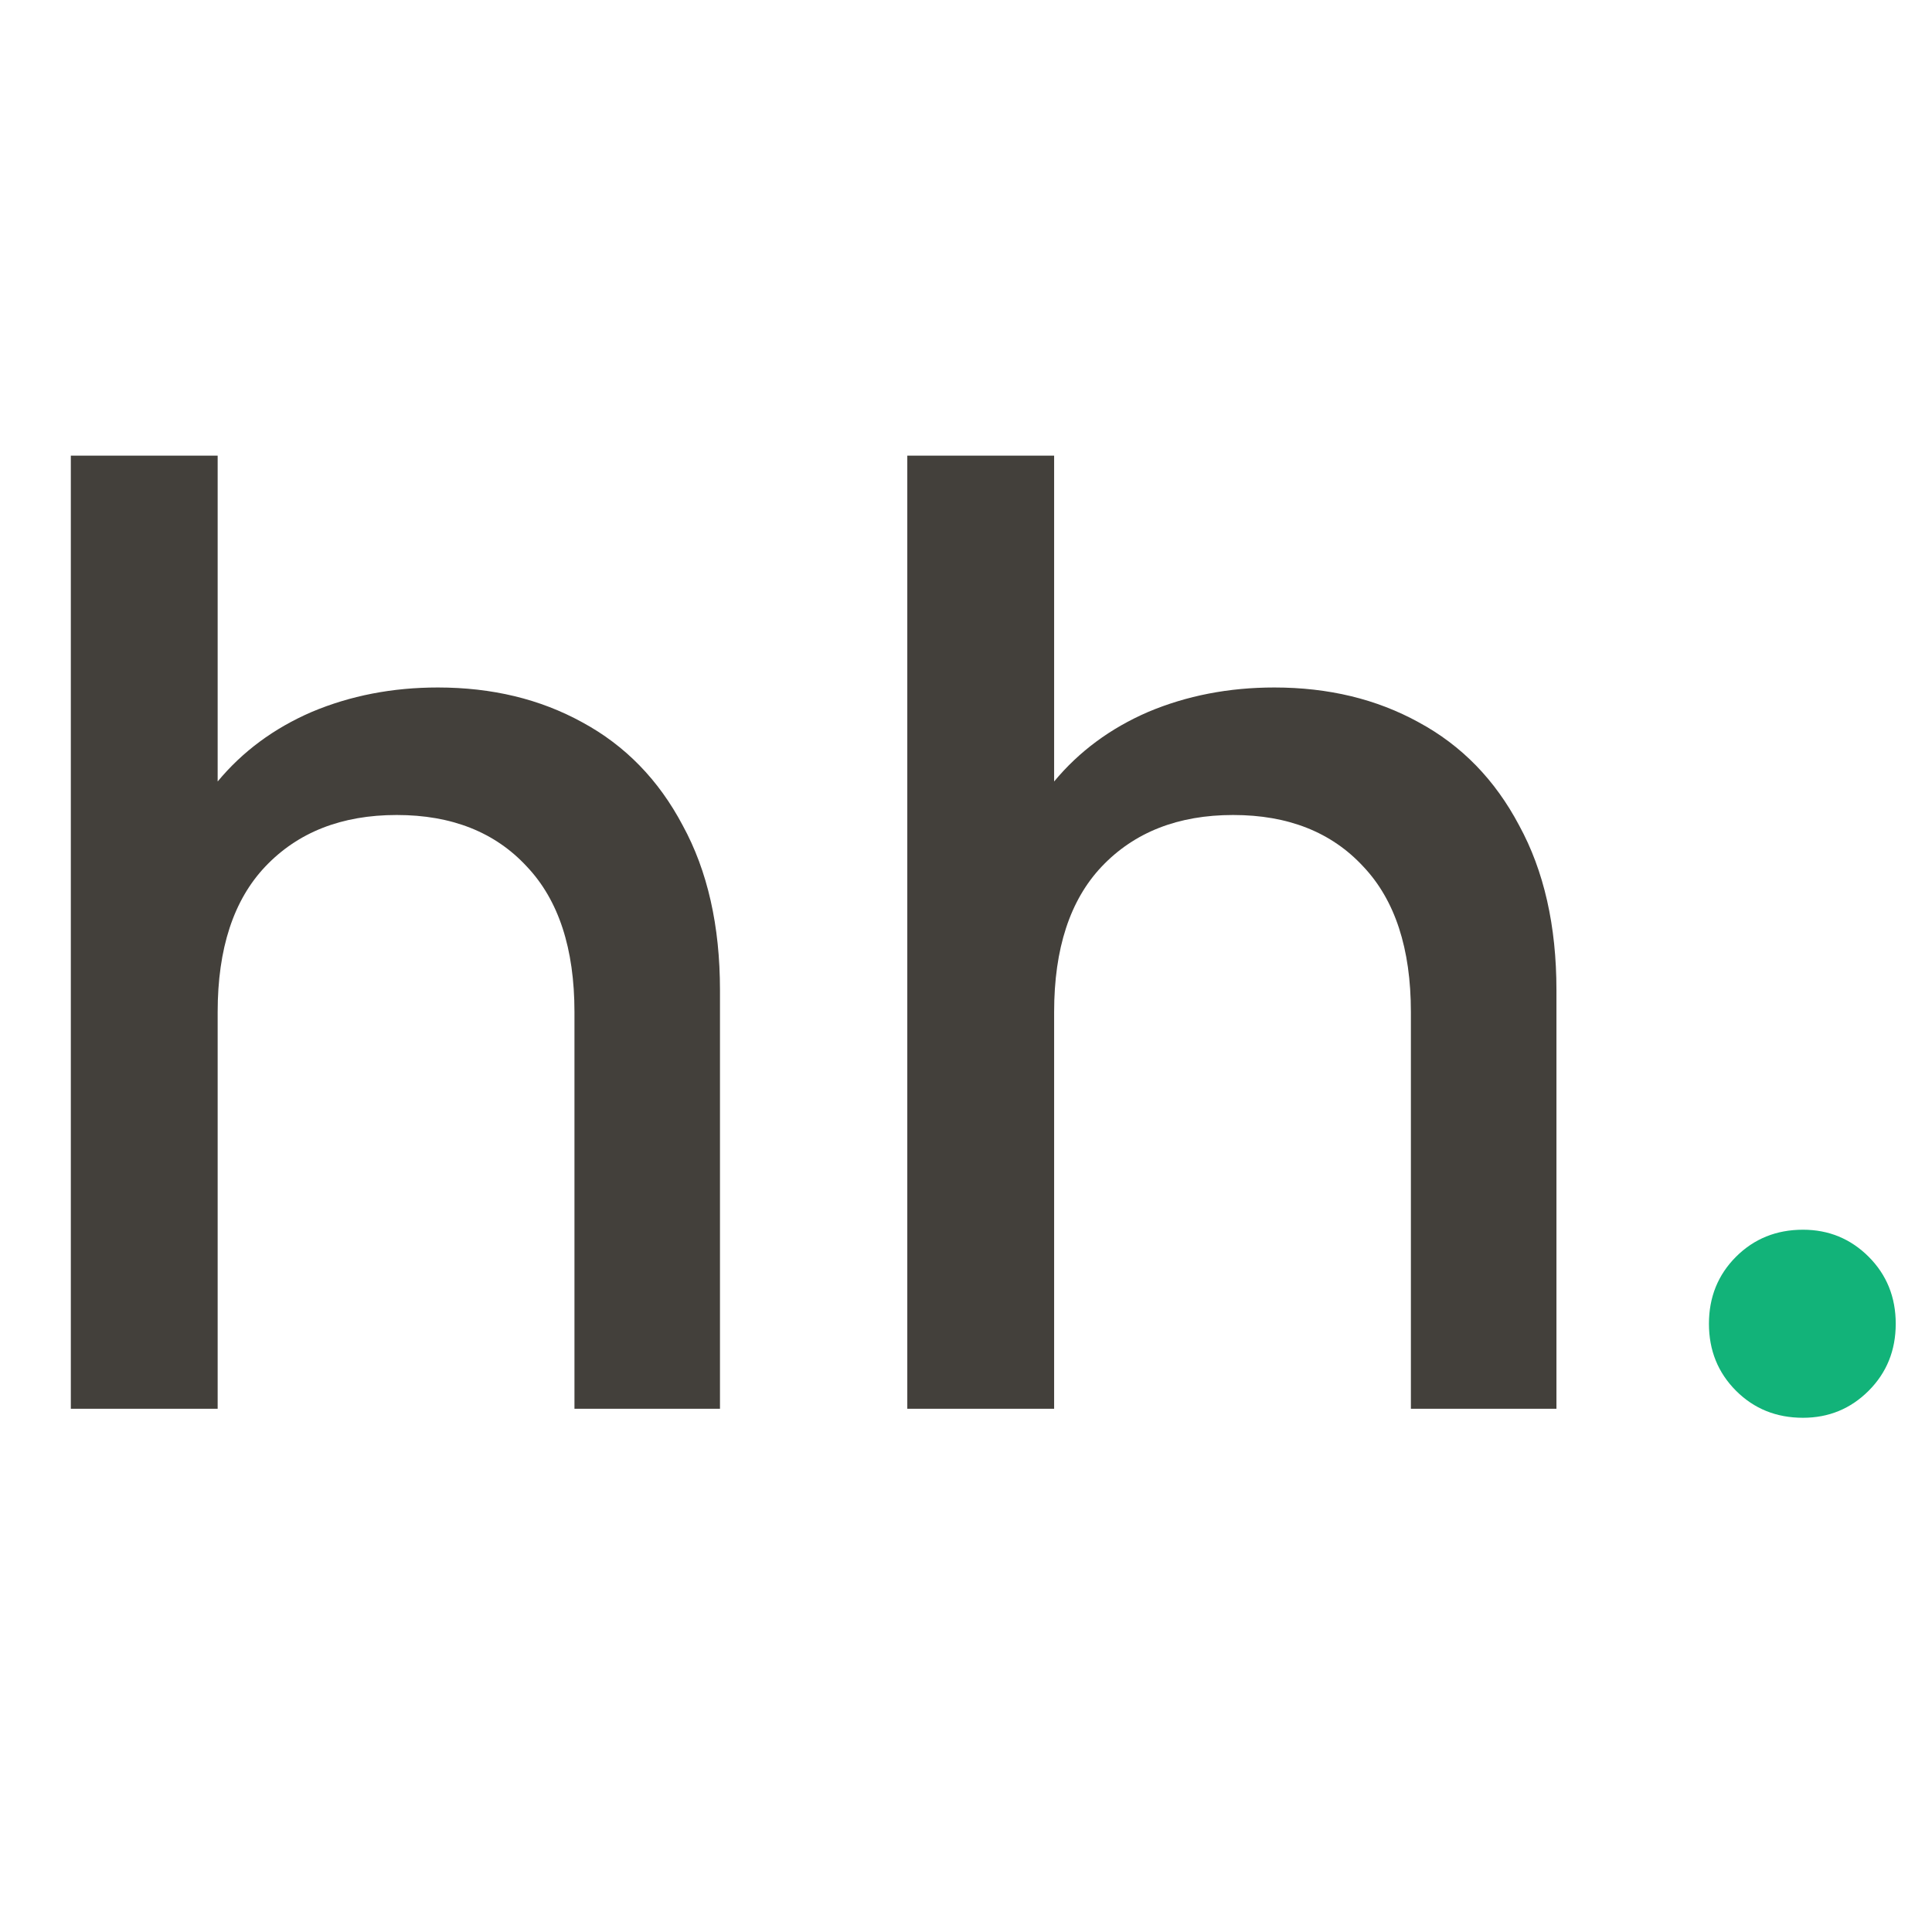
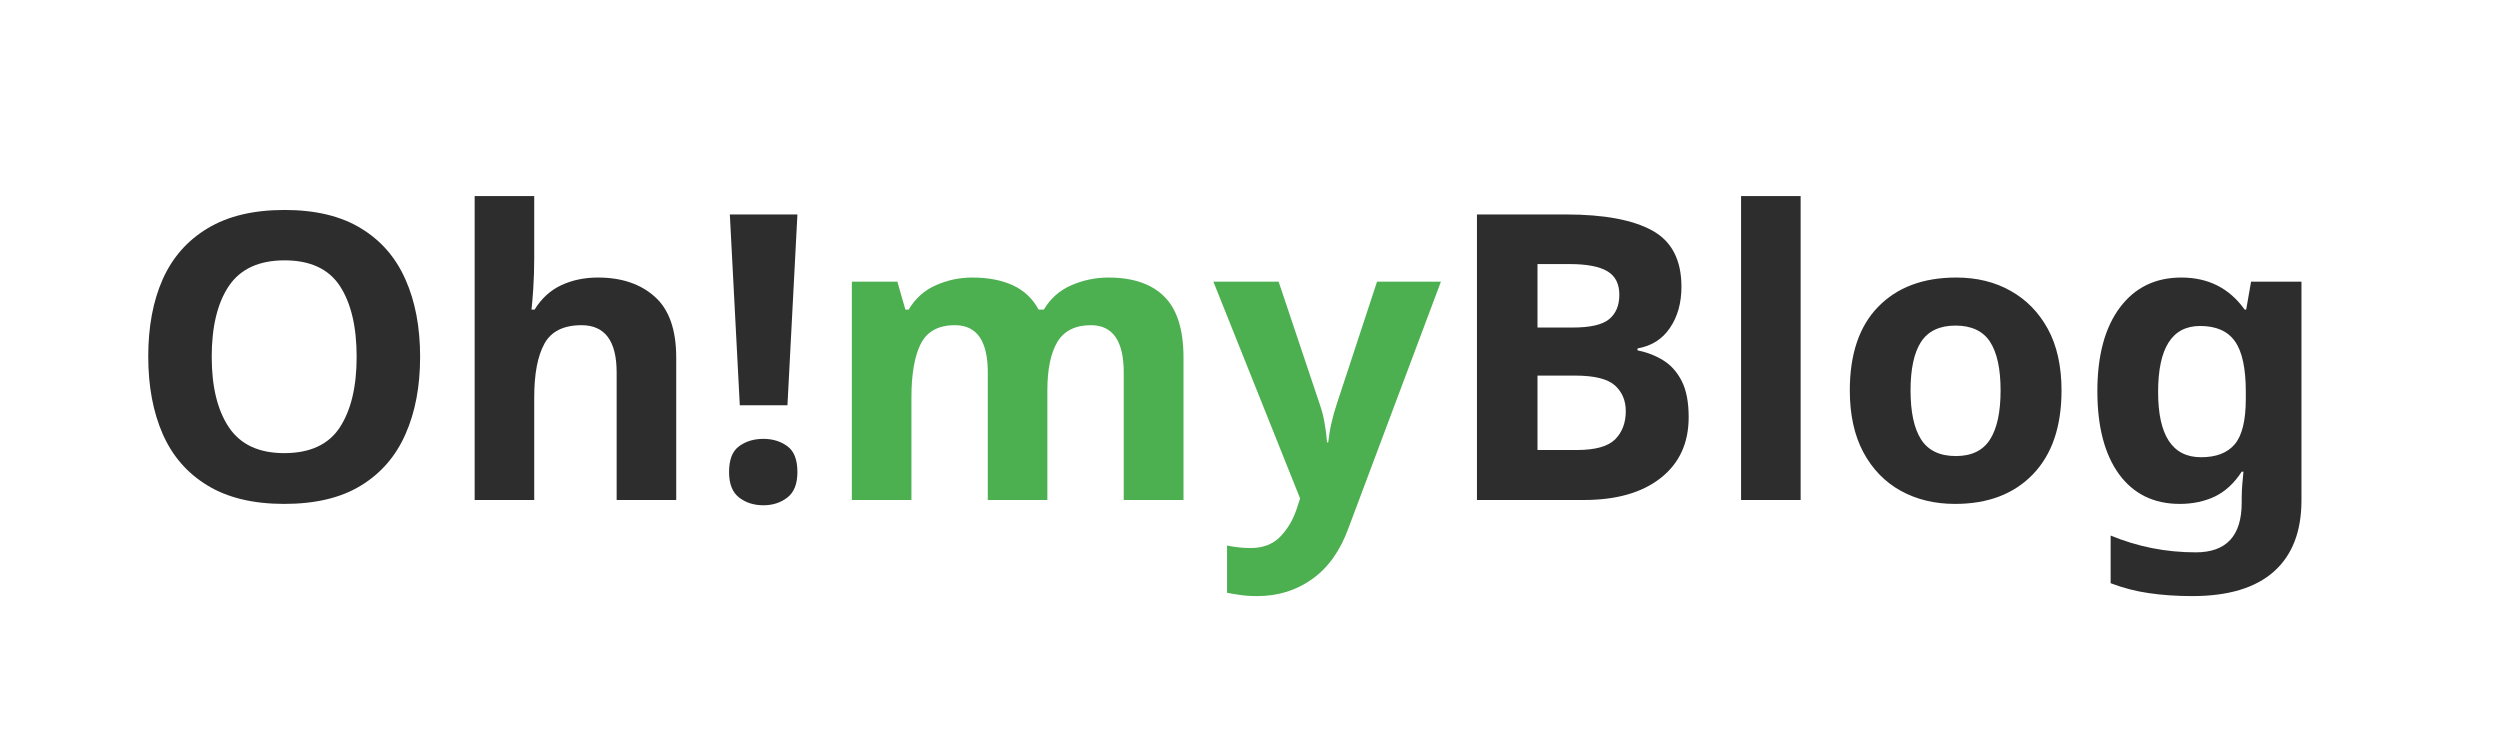
- <svg xmlns="http://www.w3.org/2000/svg" width="44" height="44" viewBox="0 0 44 44" fill="none">
-   <path d="M9.973 15.657C11.205 15.657 12.3 15.921 13.259 16.449C14.236 16.977 14.999 17.759 15.547 18.796C16.114 19.832 16.397 21.084 16.397 22.55V32.084H13.083V23.049C13.083 21.602 12.721 20.497 11.997 19.734C11.274 18.952 10.286 18.561 9.035 18.561C7.783 18.561 6.786 18.952 6.043 19.734C5.319 20.497 4.957 21.602 4.957 23.049V32.084H1.613V10.377H4.957V17.798C5.524 17.114 6.238 16.586 7.099 16.214C7.979 15.843 8.937 15.657 9.973 15.657Z" fill="#43403B" />
-   <path d="M29.023 15.657C30.255 15.657 31.35 15.921 32.308 16.449C33.286 16.977 34.048 17.759 34.596 18.796C35.163 19.832 35.447 21.084 35.447 22.55V32.084H32.132V23.049C32.132 21.602 31.77 20.497 31.047 19.734C30.323 18.952 29.336 18.561 28.084 18.561C26.832 18.561 25.835 18.952 25.092 19.734C24.369 20.497 24.007 21.602 24.007 23.049V32.084H20.663V10.377H24.007V17.798C24.574 17.114 25.288 16.586 26.148 16.214C27.028 15.843 27.986 15.657 29.023 15.657Z" fill="#43403B" />
-   <path d="M41.062 32.289C40.455 32.289 39.947 32.084 39.536 31.673C39.126 31.262 38.92 30.754 38.92 30.148C38.92 29.541 39.126 29.033 39.536 28.622C39.947 28.212 40.455 28.006 41.062 28.006C41.648 28.006 42.147 28.212 42.558 28.622C42.968 29.033 43.174 29.541 43.174 30.148C43.174 30.754 42.968 31.262 42.558 31.673C42.147 32.084 41.648 32.289 41.062 32.289Z" fill="#12B379" />
+ <svg xmlns="http://www.w3.org/2000/svg" width="200" height="60" viewBox="0 0 200 60" fill="none">
+   <text x="10" y="40" font-family="Poppins, sans-serif" font-size="32" font-weight="600" fill="#2D2D2D">
+     Oh!<tspan fill="#4CAF50">my</tspan>Blog
+   </text>
</svg>
